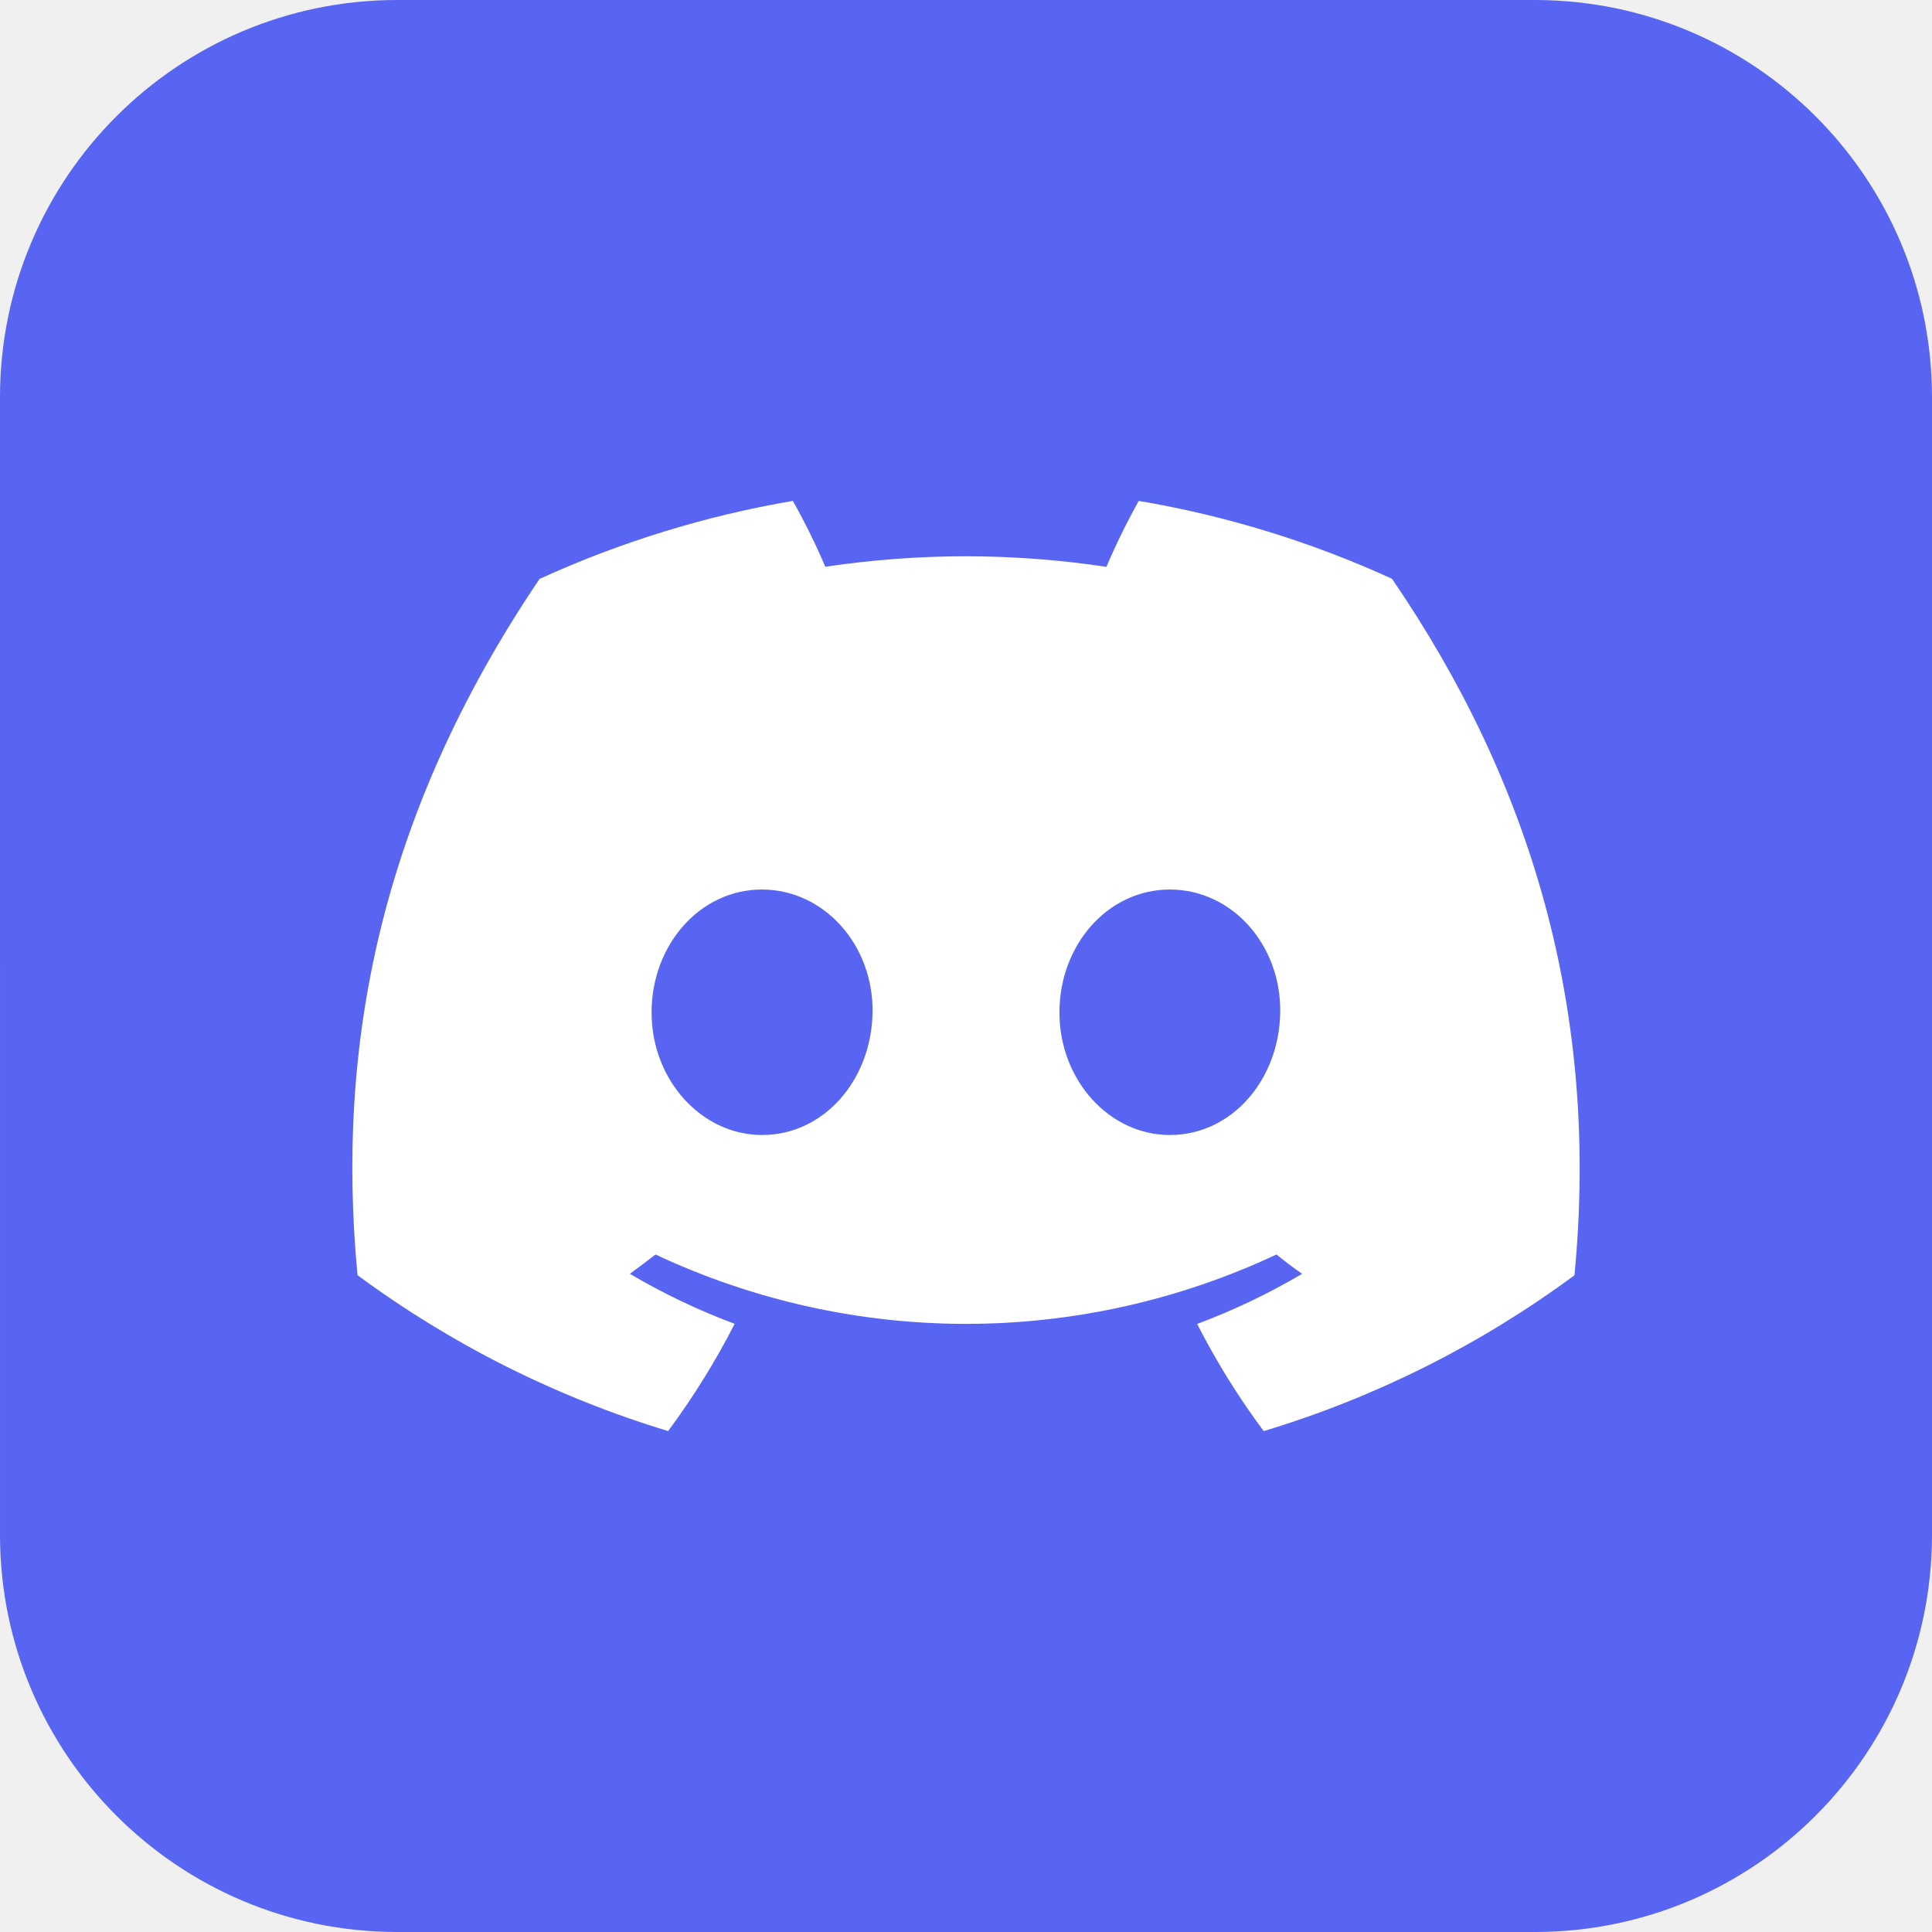
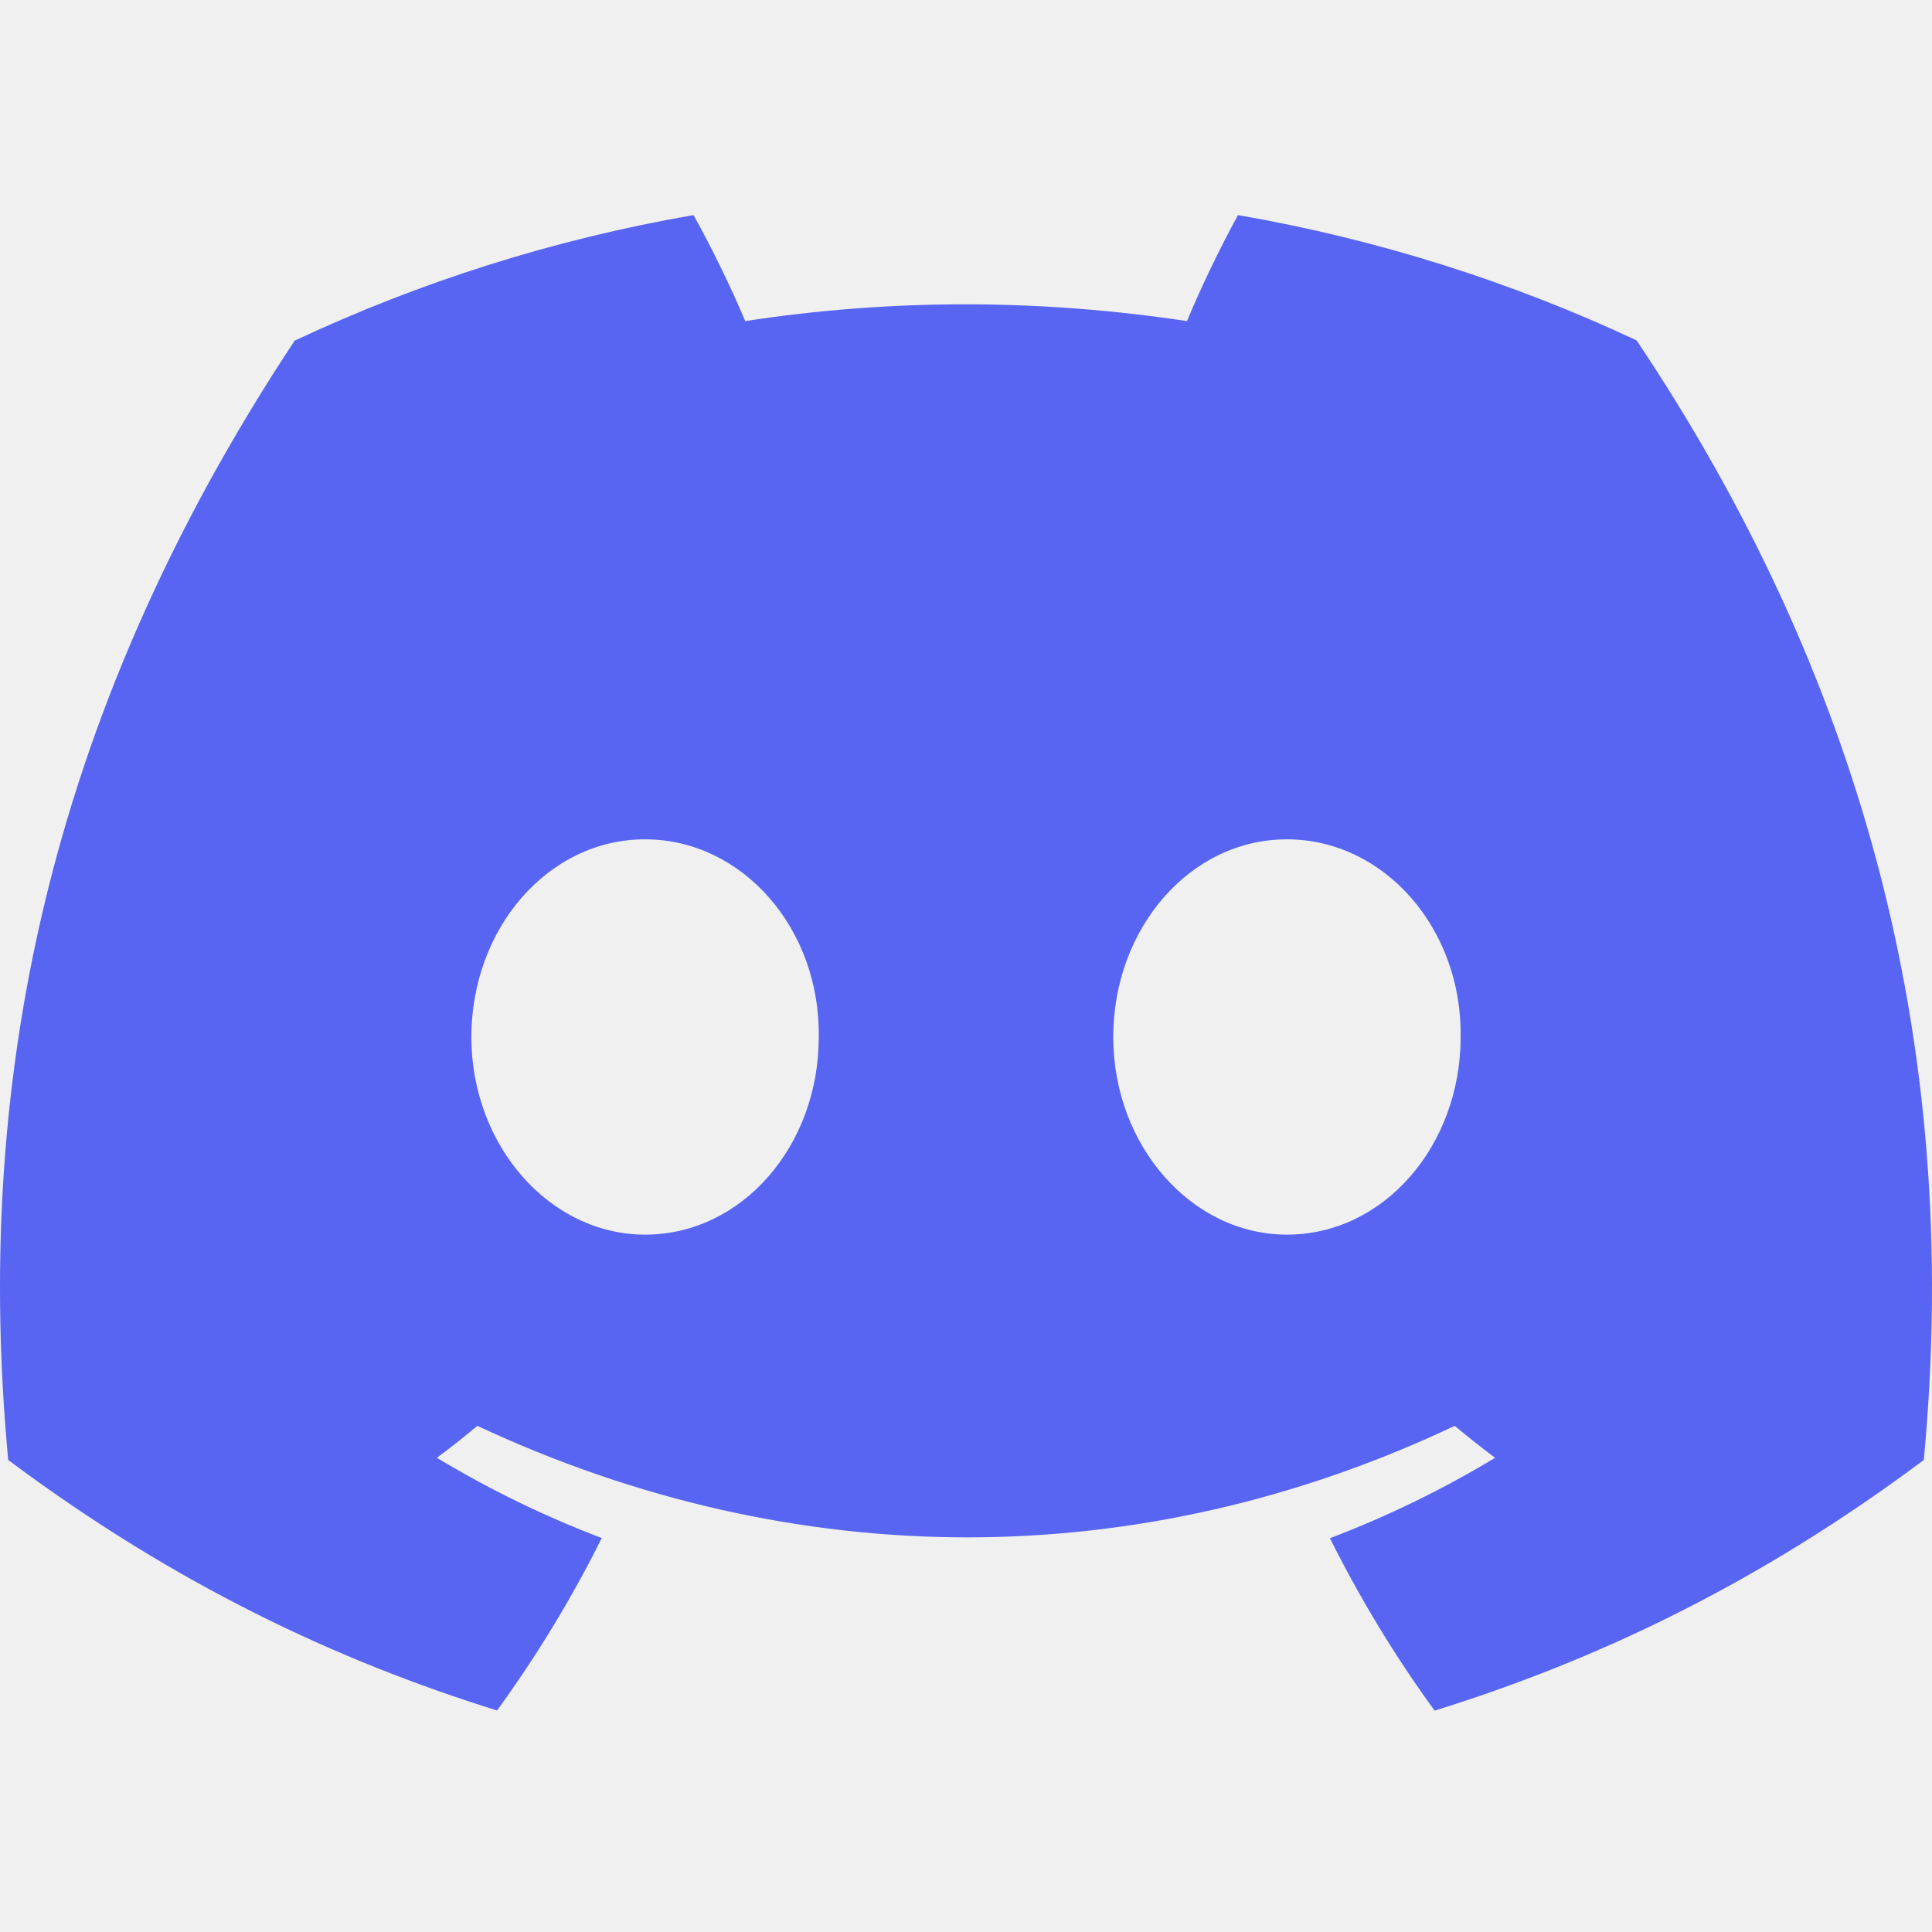
- <svg xmlns="http://www.w3.org/2000/svg" shape-rendering="geometricPrecision" text-rendering="geometricPrecision" image-rendering="optimizeQuality" fill-rule="evenodd" clip-rule="evenodd" viewBox="0 0 512 512">
-   <path fill="#5865F2" d="M105 0h302c57.928.155 104.845 47.072 105 104.996V407c-.155 57.926-47.072 104.844-104.996 104.998L105 512C47.074 511.844.156 464.926.002 407.003L0 105C.156 47.072 47.074.155 104.997 0H105z" />
-   <g data-name="å¾å± 2">
-     <g data-name="Discord Logos">
-       <path fill="#fff" fill-rule="nonzero" d="M368.896 153.381a269.506 269.506 0 00-67.118-20.637 186.88 186.88 0 00-8.57 17.475 250.337 250.337 0 00-37.247-2.8c-12.447 0-24.955.946-37.25 2.776-2.511-5.927-5.427-11.804-8.592-17.454a271.73 271.73 0 00-67.133 20.681c-42.479 62.841-53.991 124.112-48.235 184.513a270.622 270.622 0 0082.308 41.312c6.637-8.959 12.582-18.497 17.63-28.423a173.808 173.808 0 01-27.772-13.253c2.328-1.688 4.605-3.427 6.805-5.117 25.726 12.083 53.836 18.385 82.277 18.385 28.442 0 56.551-6.302 82.279-18.387 2.226 1.817 4.503 3.557 6.805 5.117a175.002 175.002 0 01-27.823 13.289 197.847 197.847 0 0017.631 28.4 269.513 269.513 0 0082.363-41.305l-.007.007c6.754-70.045-11.538-130.753-48.351-184.579zM201.968 300.789c-16.04 0-29.292-14.557-29.292-32.465s12.791-32.592 29.241-32.592 29.599 14.684 29.318 32.592c-.282 17.908-12.919 32.465-29.267 32.465zm108.062 0c-16.066 0-29.267-14.557-29.267-32.465s12.791-32.592 29.267-32.592c16.475 0 29.522 14.684 29.241 32.592-.281 17.908-12.894 32.465-29.241 32.465z" data-name="Discord Logo - Large - White" />
-     </g>
+ <svg xmlns="http://www.w3.org/2000/svg" width="800px" height="800px" viewBox="0 -28.5 256 256" version="1.1" preserveAspectRatio="xMidYMid">
+   <g>
+     <path d="M216.856,16.597 C200.285,8.843 182.566,3.208 164.042,0 C161.767,4.113 159.109,9.645 157.276,14.046 C137.584,11.085 118.073,11.085 98.743,14.046 C96.911,9.645 94.193,4.113 91.897,0 C73.353,3.208 55.613,8.864 39.042,16.638 C5.618,67.147 -3.443,116.401 1.087,164.956 C23.256,181.511 44.74,191.568 65.862,198.149 C71.077,190.971 75.728,183.341 79.735,175.3 C72.104,172.401 64.795,168.822 57.889,164.668 C59.721,163.311 61.513,161.891 63.245,160.431 C105.367,180.133 151.135,180.133 192.755,160.431 C194.506,161.891 196.298,163.311 198.11,164.668 C191.184,168.843 183.855,172.421 176.224,175.321 C180.23,183.341 184.862,190.992 190.097,198.169 C211.239,191.588 232.743,181.532 254.912,164.956 C260.228,108.668 245.831,59.866 216.856,16.597 Z M85.474,135.095 C72.829,135.095 62.459,123.29 62.459,108.915 C62.459,94.54 72.608,82.715 85.474,82.715 C98.341,82.715 108.71,94.519 108.489,108.915 C108.509,123.29 98.341,135.095 85.474,135.095 Z M170.525,135.095 C157.88,135.095 147.511,123.29 147.511,108.915 C147.511,94.54 157.659,82.715 170.525,82.715 C183.392,82.715 193.761,94.519 193.54,108.915 C193.54,123.29 183.392,135.095 170.525,135.095 Z" fill="#5865F2" fill-rule="nonzero">
+ 
+ </path>
  </g>
</svg>
